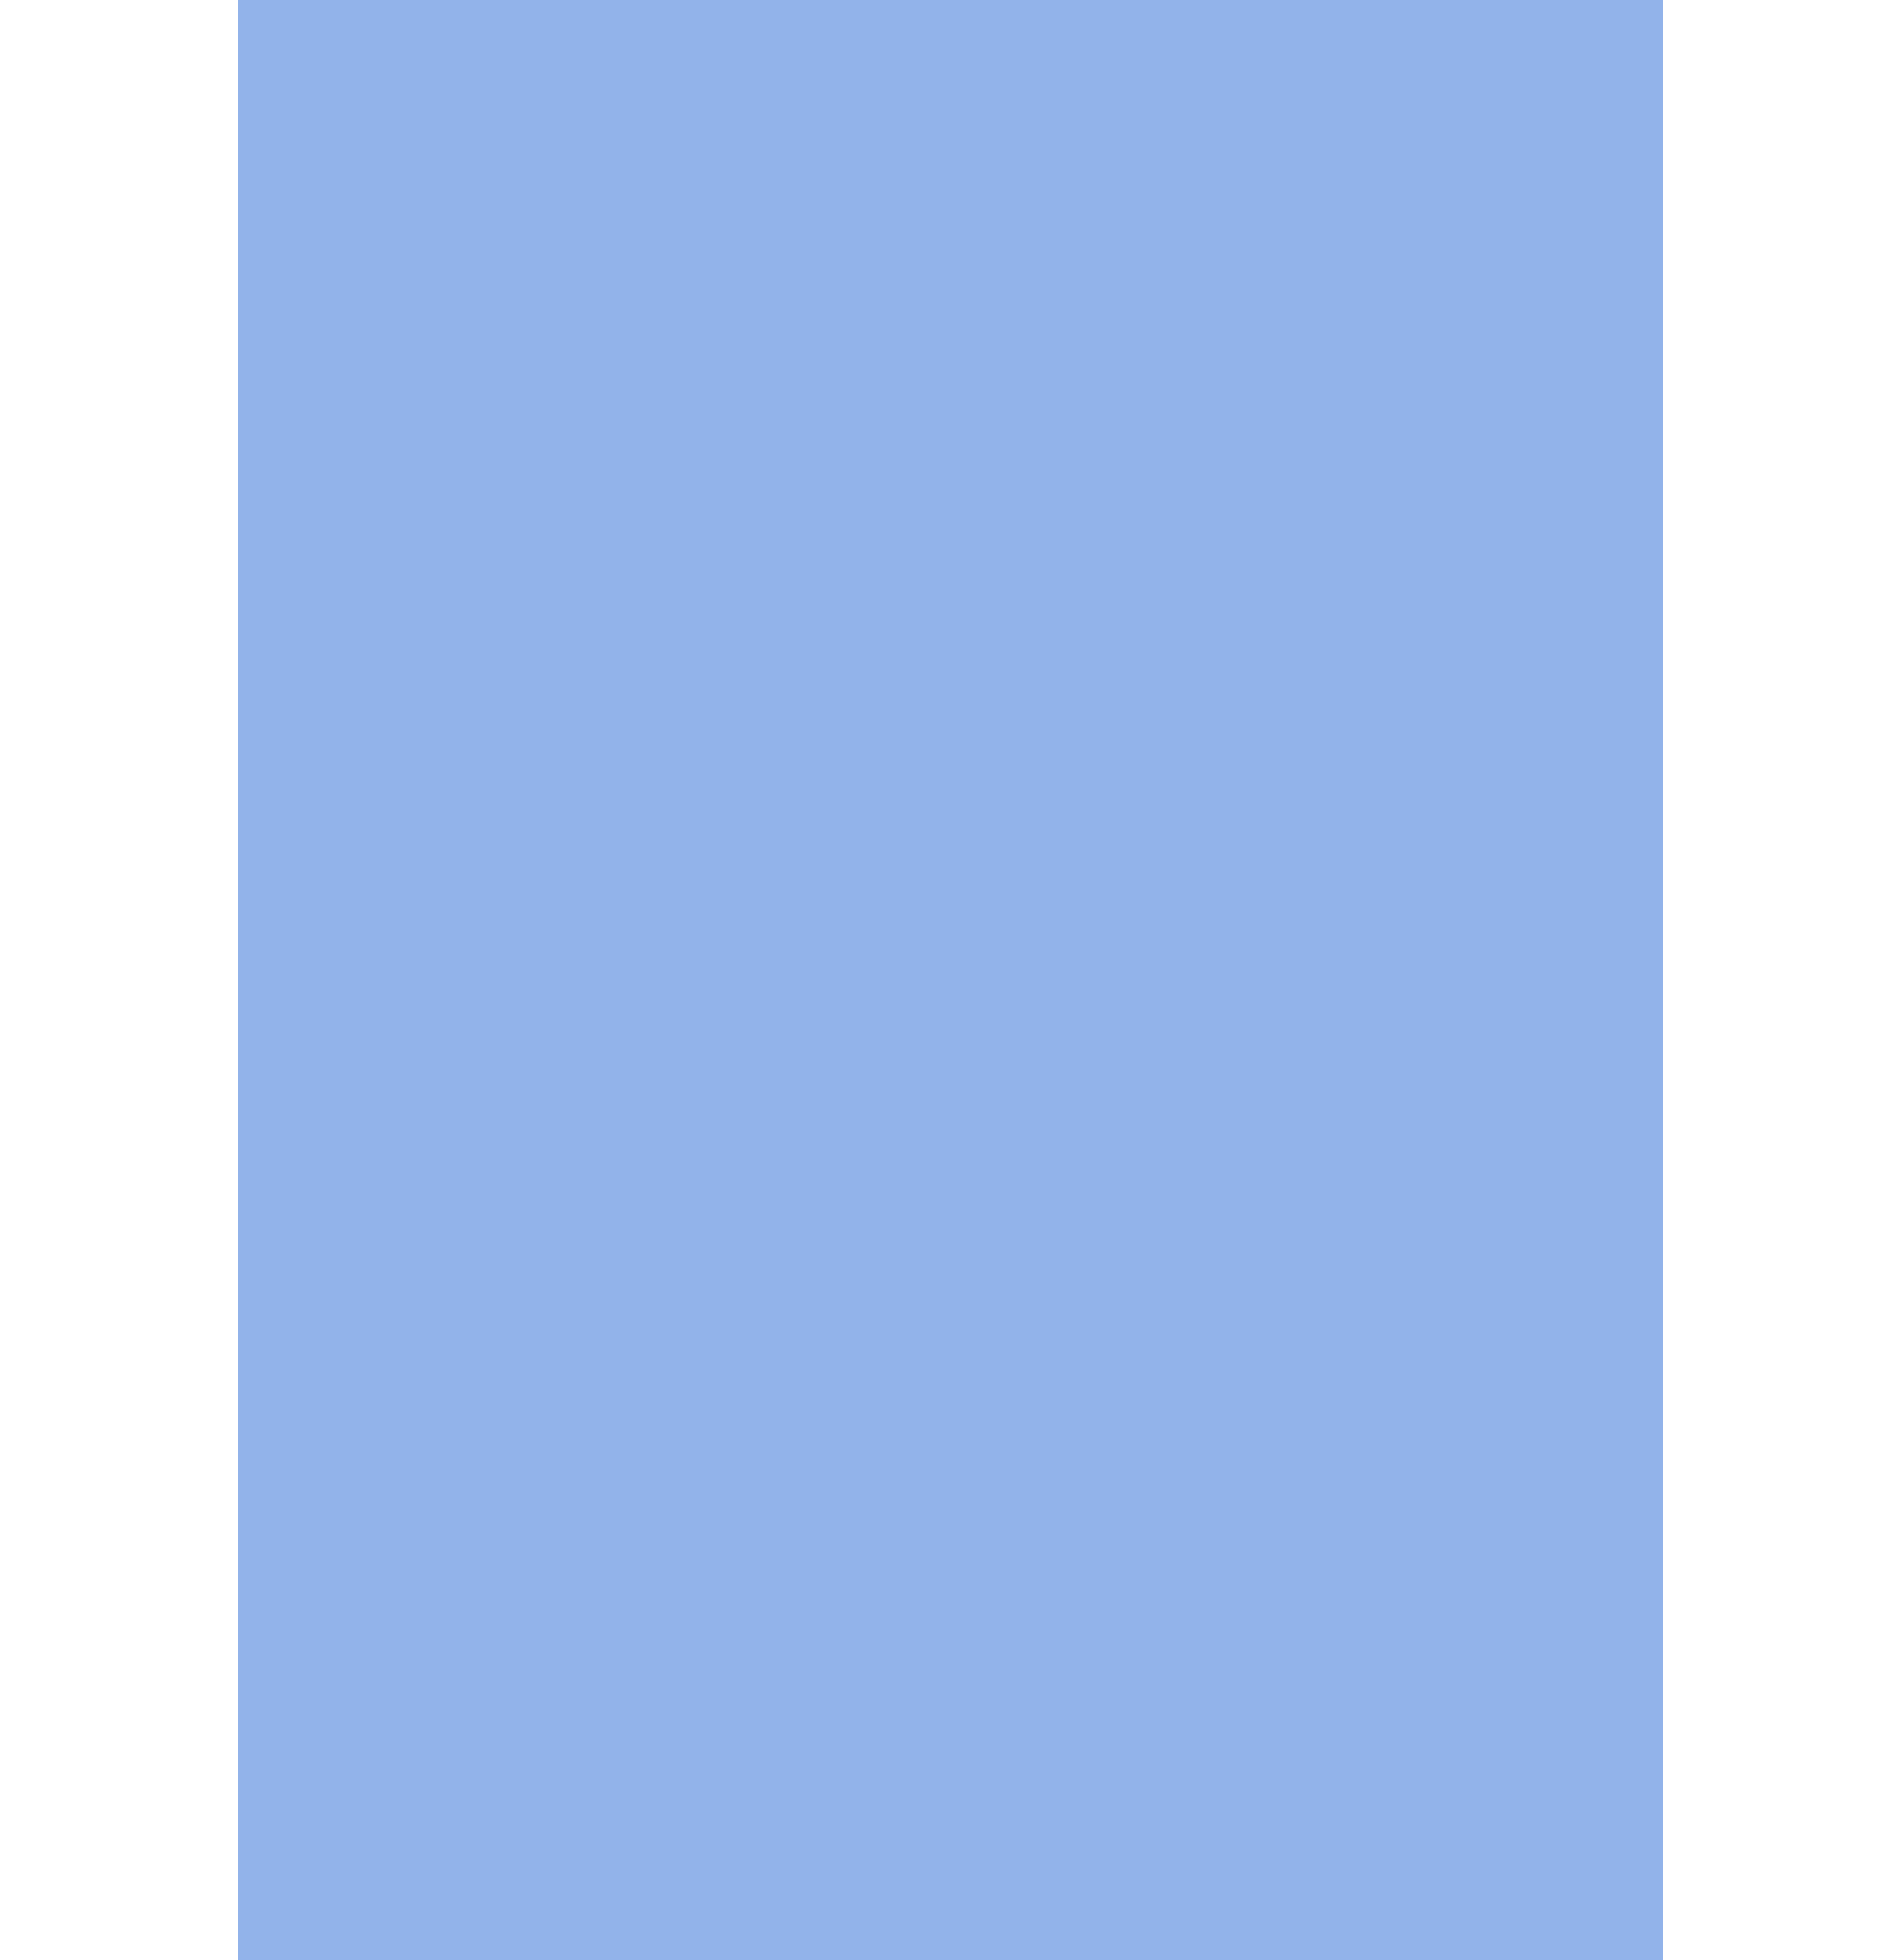
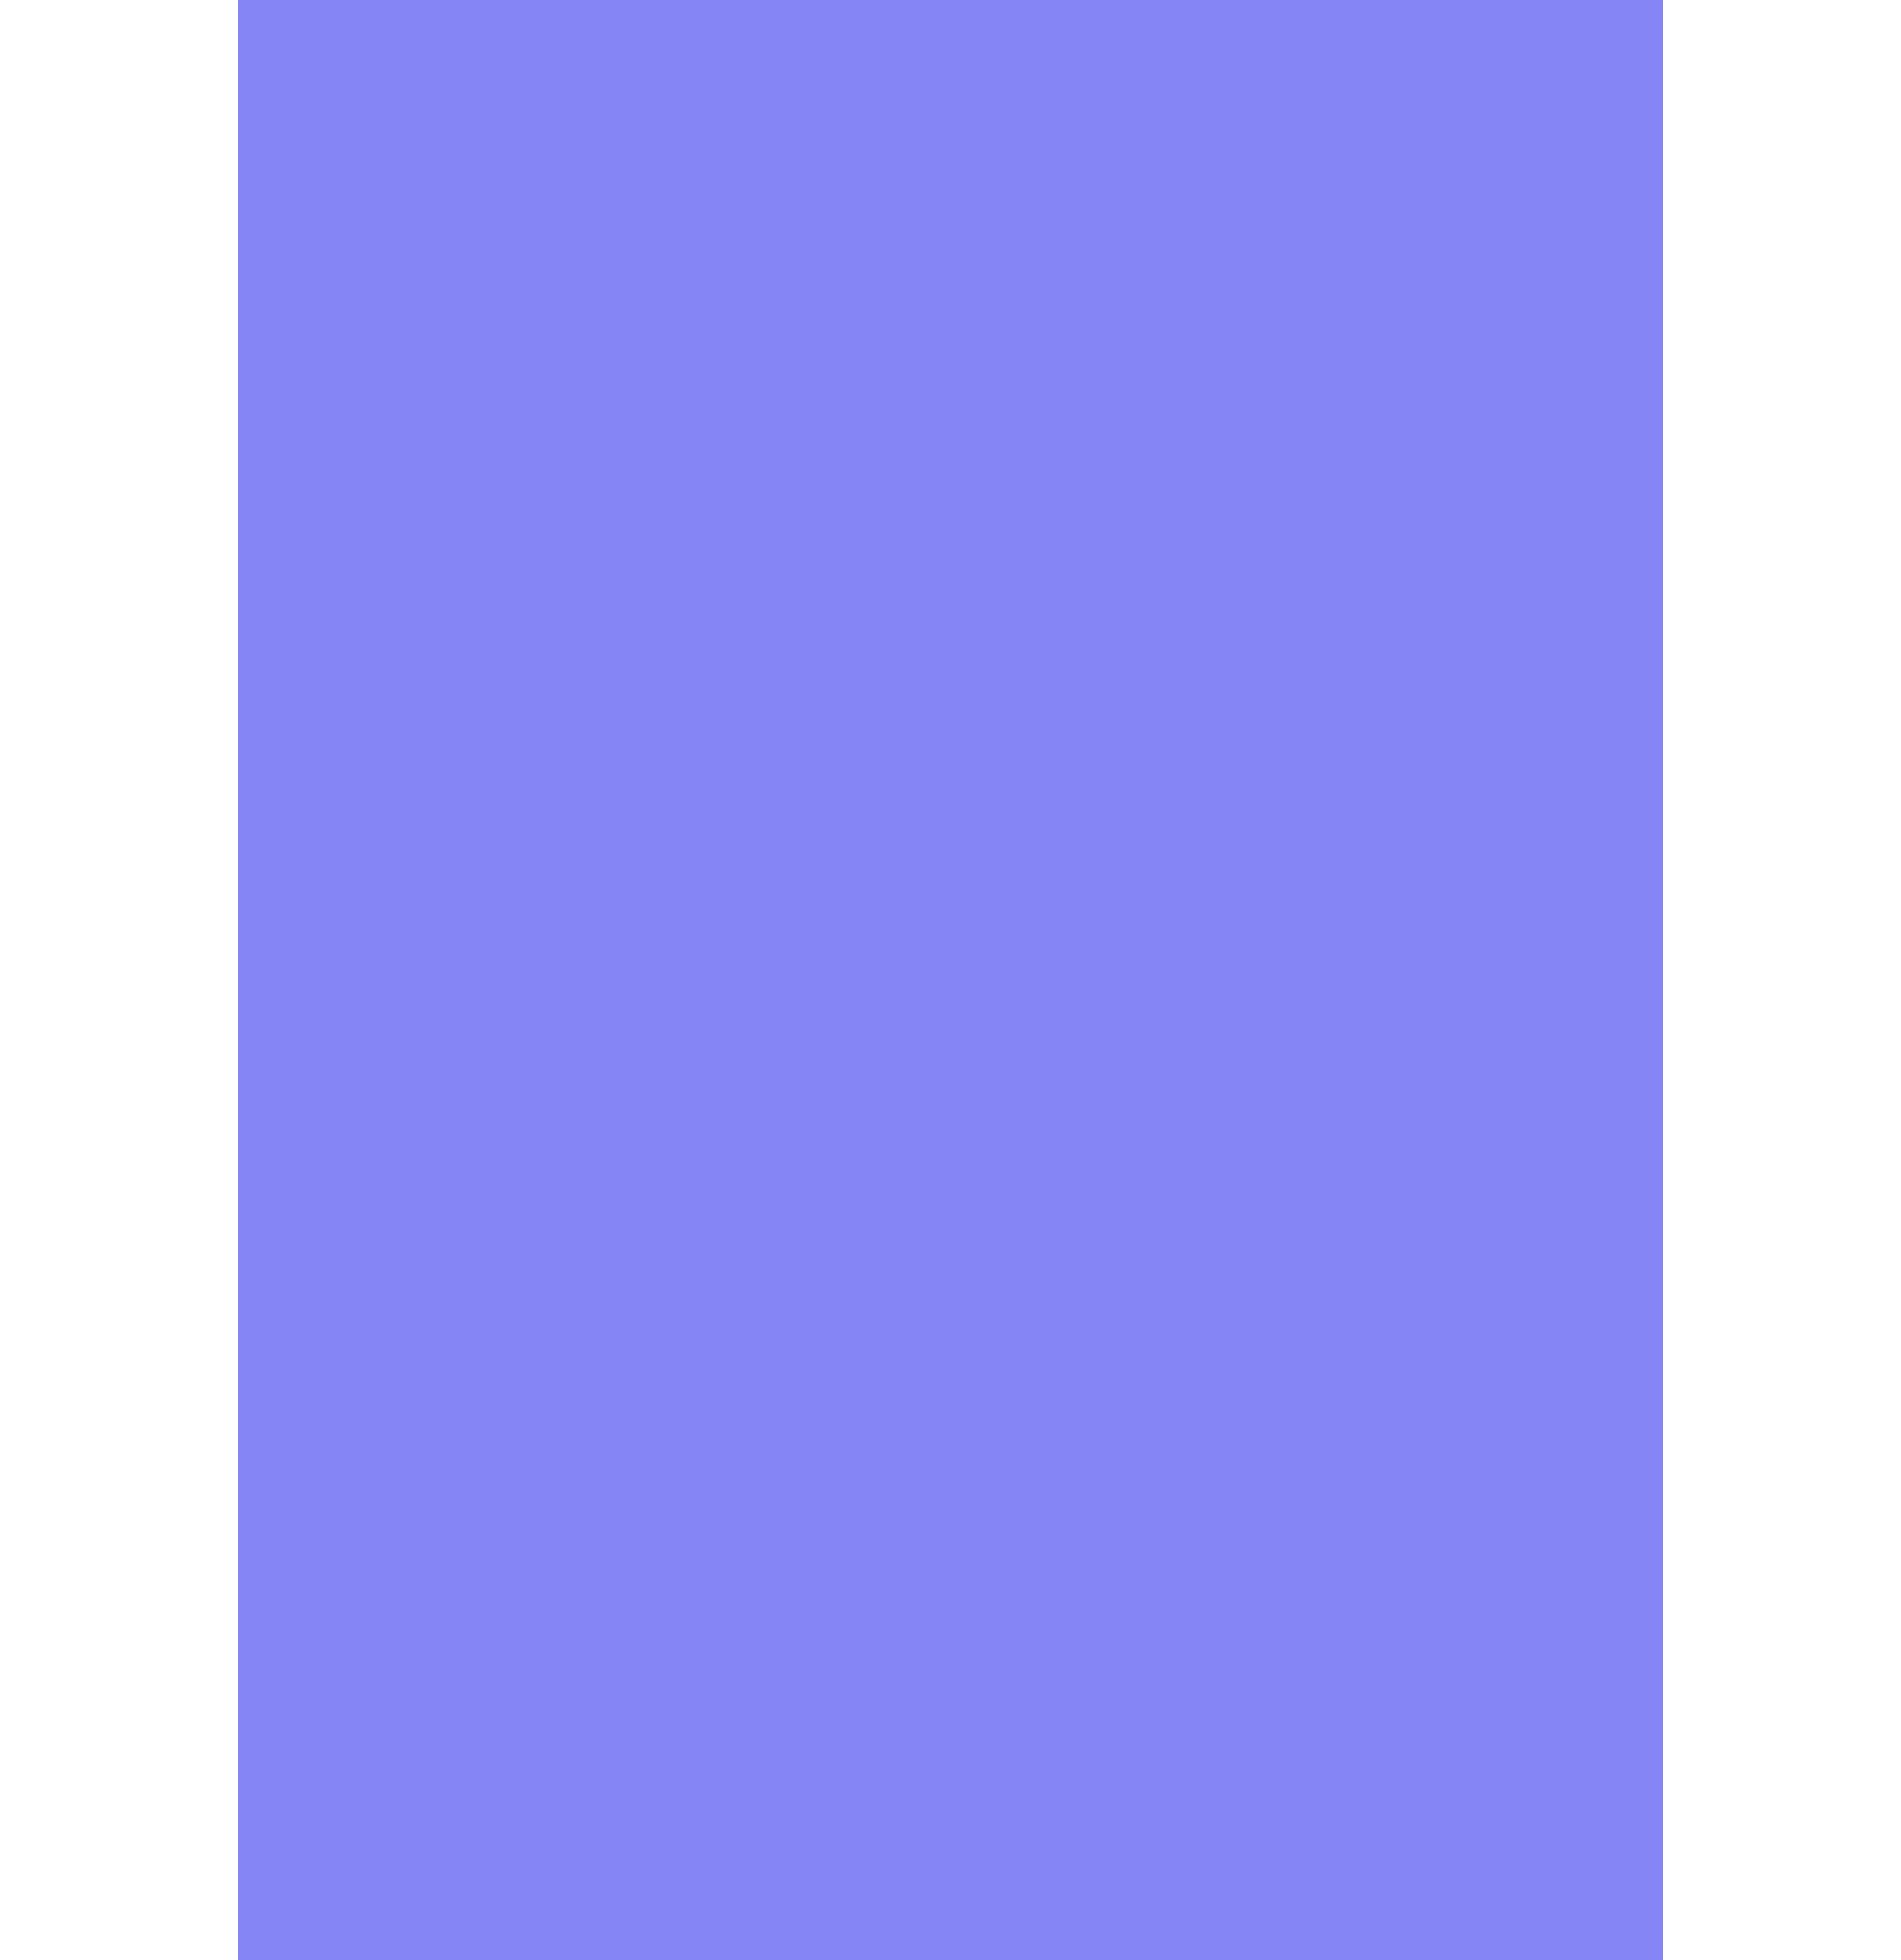
<svg xmlns="http://www.w3.org/2000/svg" xmlns:ns1="http://www.openswatchbook.org/uri/2009/osb" xmlns:xlink="http://www.w3.org/1999/xlink" width="9.031mm" height="9.313mm" viewBox="0 0 32 33" id="svg6927" version="1.1">
  <defs id="defs6929">
    <linearGradient id="selected_bg_color" ns1:paint="solid">
-       <stop style="stop-color:#92B3EA;stop-opacity:1;" offset="0" id="stop4138" />
+       <stop style="stop-color:#8585f5;stop-opacity:1;" offset="0" id="stop4138" />
    </linearGradient>
    <linearGradient xlink:href="#selected_bg_color" id="linearGradient4140" x1="1185" y1="108" x2="1185" y2="141" gradientUnits="userSpaceOnUse" />
  </defs>
  <g id="layer1" transform="translate(-137,-382.3622)">
    <g transform="matrix(0.0689655,0,0,1,71.27589,274.3622)" id="g6908" style="fill:url(#linearGradient4140);fill-opacity:1">
      <rect y="108" x="1011" height="33" width="348" id="rect5271" style="opacity:1;fill:url(#linearGradient4140);fill-opacity:1;stroke:none;stroke-width:1;stroke-linecap:butt;stroke-linejoin:miter;stroke-miterlimit:4;stroke-dasharray:none;stroke-dashoffset:0;stroke-opacity:0" />
    </g>
  </g>
</svg>
